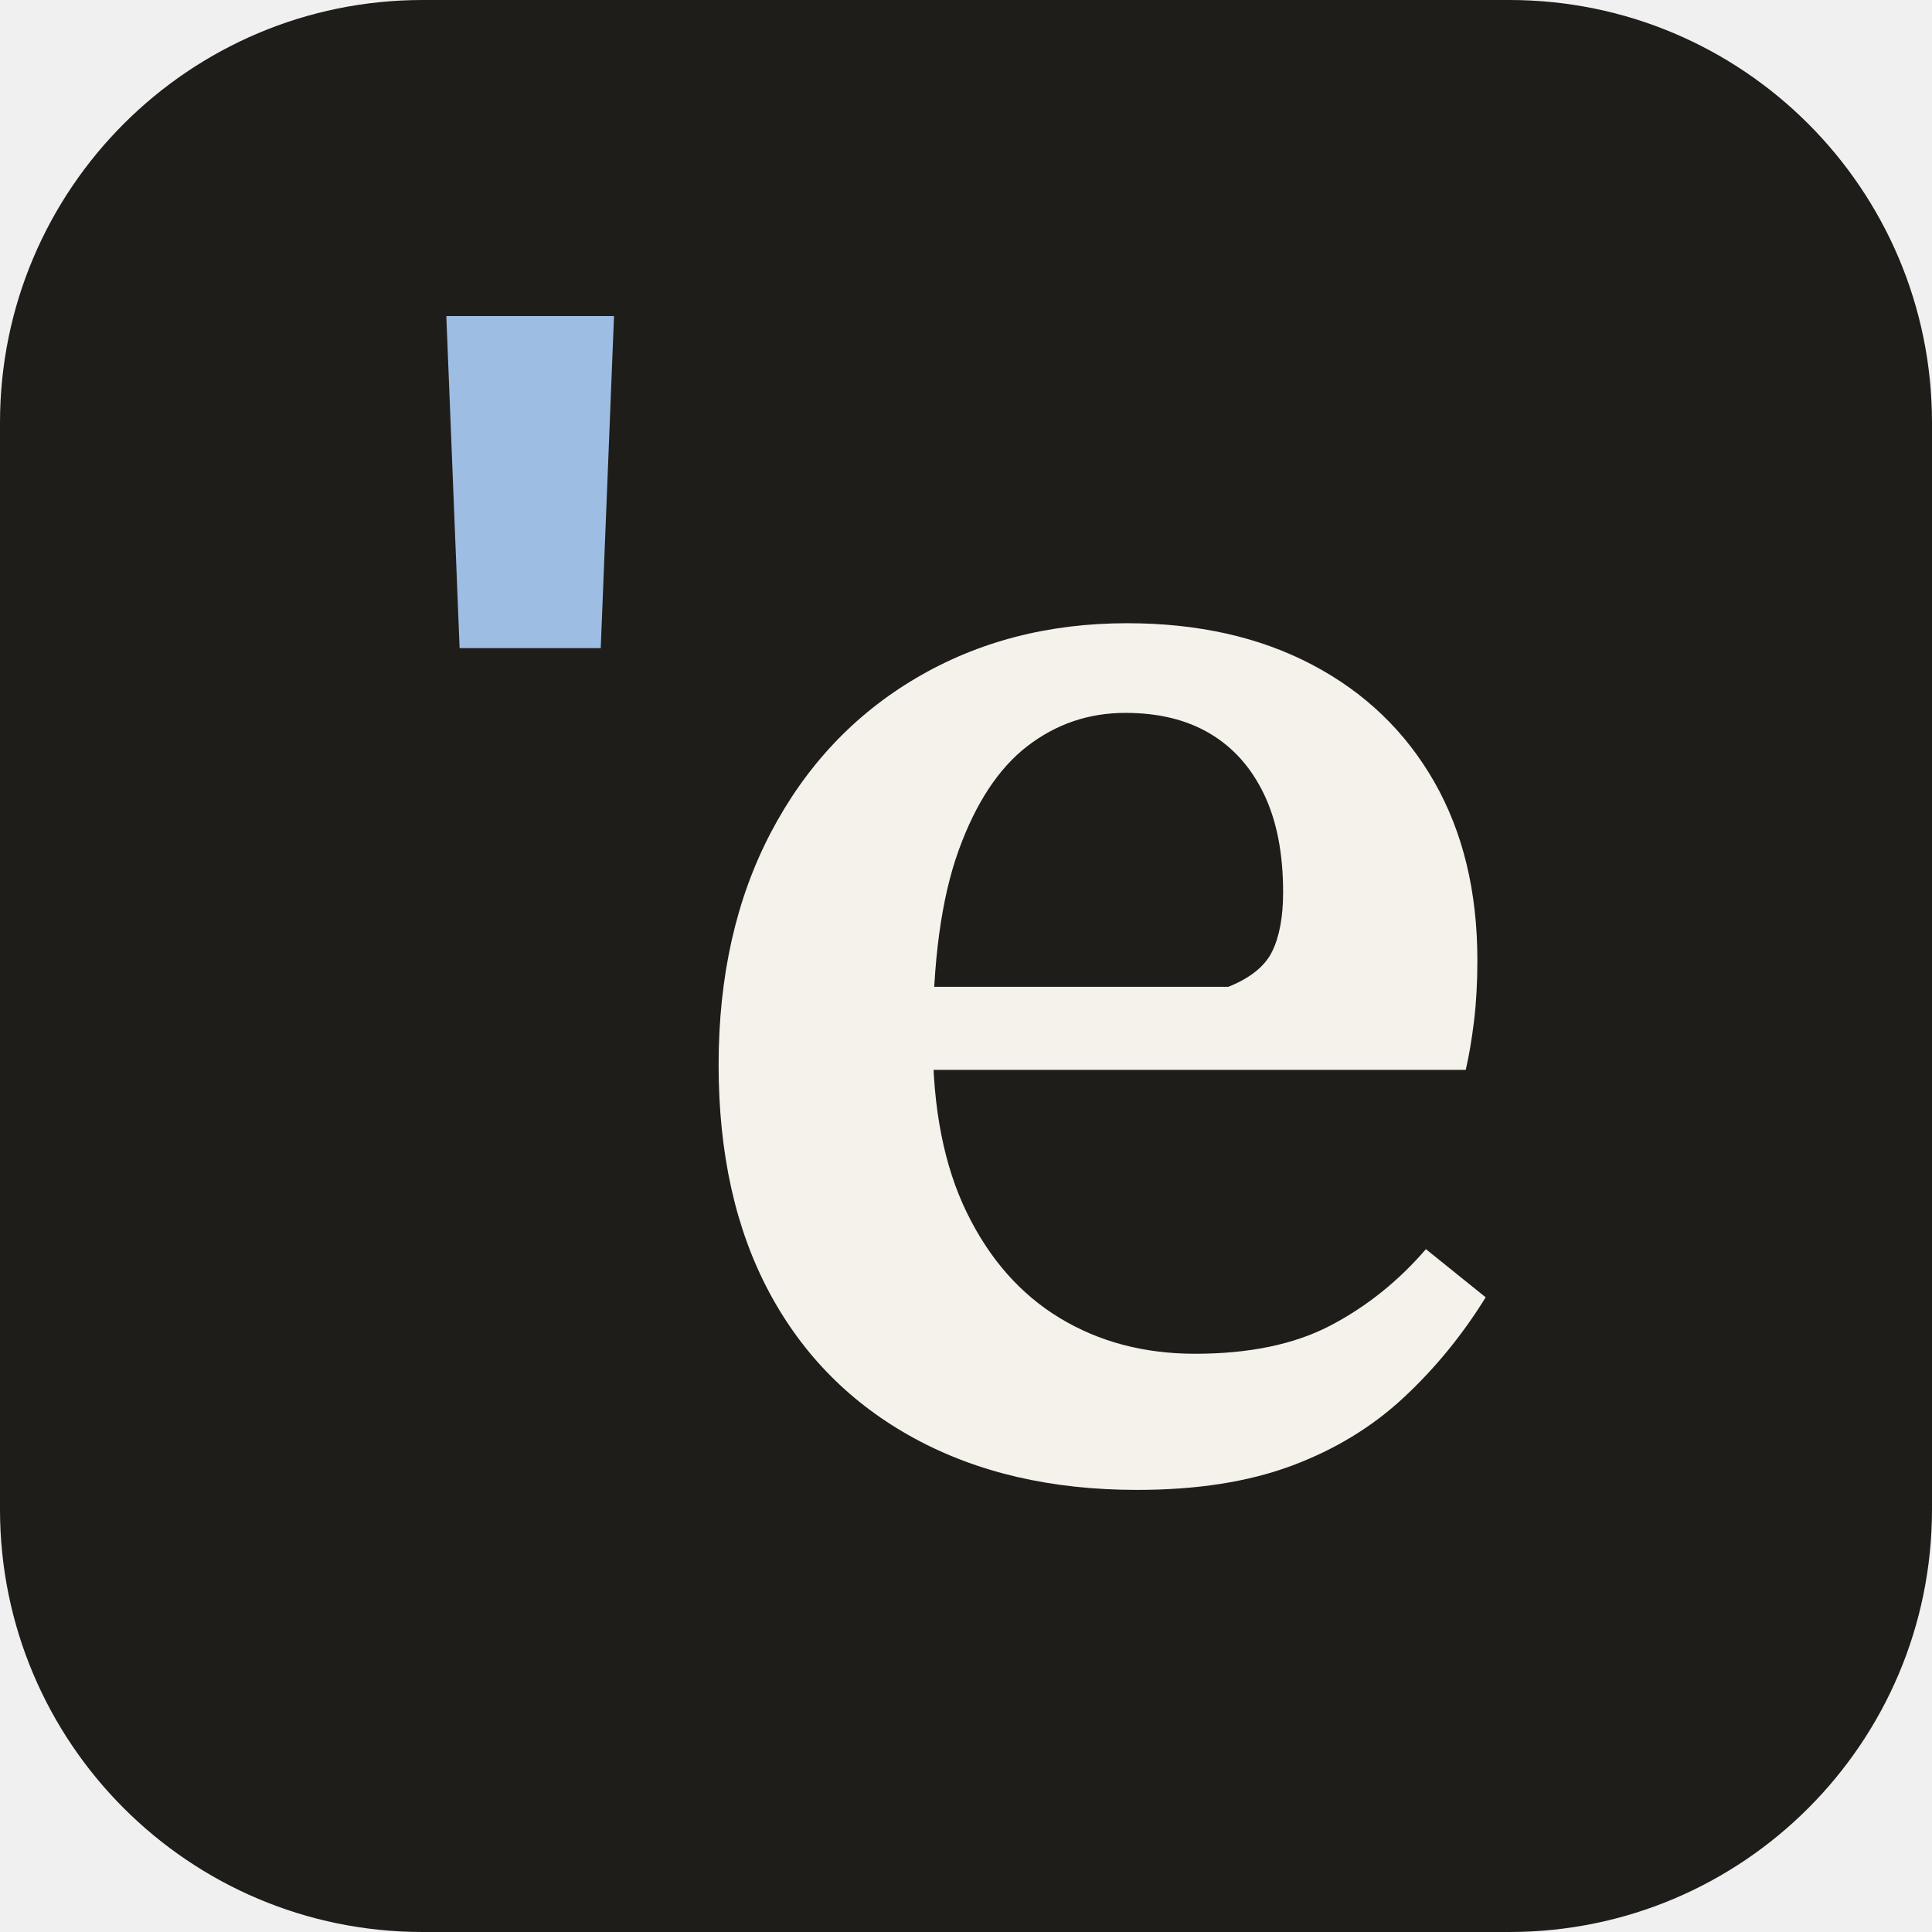
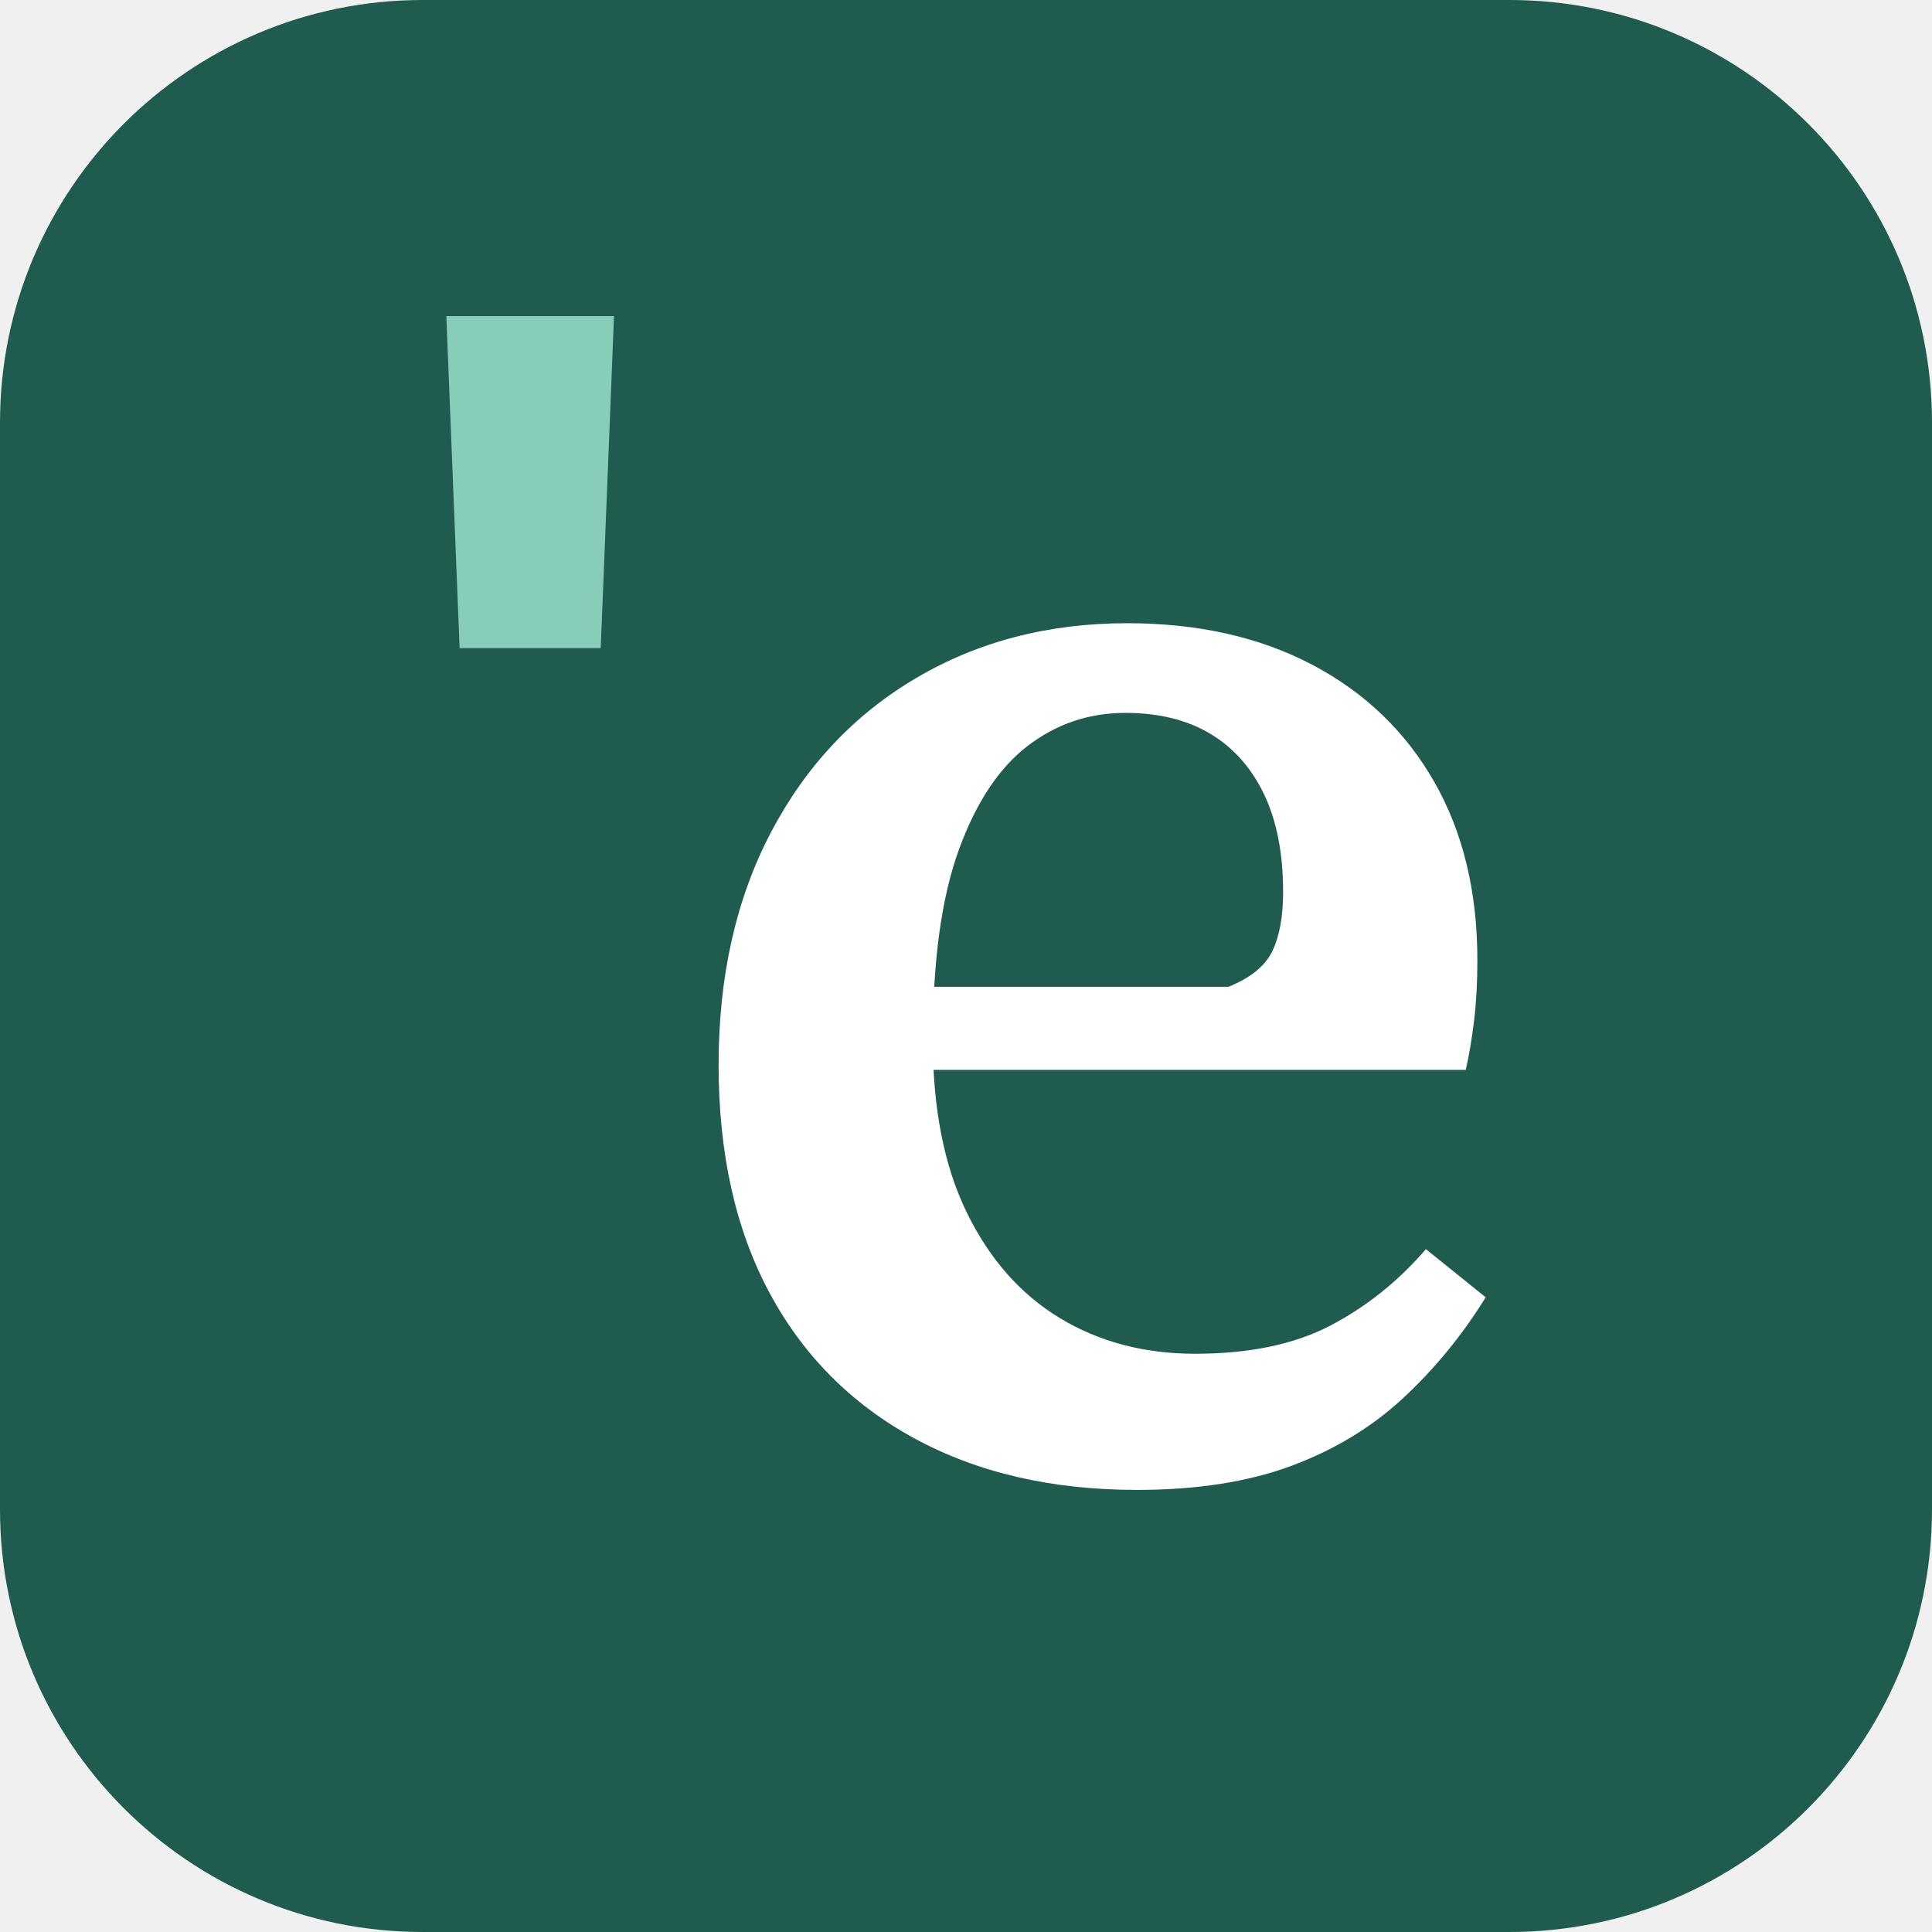
<svg xmlns="http://www.w3.org/2000/svg" viewBox="0 0 512 512">
-   <rect width="512" height="512" rx="112" fill="#1f1d1a" />
+   <rect width="512" height="512" rx="112" fill="#1f5c4f" />
  <g transform="translate(94.96 388.68) scale(0.44 -0.44)">
-     <path fill="#9dbde3" transform="translate(0 -40)" d="M61 533 53 733H154L146 533Z" />
-     <path fill="#f5f2ec" transform="translate(176 0)" d="M293 -14Q216 -14 159.0 17.0Q102 48 71.5 105.0Q41 162 41 242Q41 322 72.5 382.0Q104 442 160.0 475.0Q216 508 287 508Q351 508 398.5 483.0Q446 458 472.0 412.5Q498 367 498 305Q498 285 496.0 268.5Q494 252 491 239H118V289H348Q368 297 374.5 310.5Q381 324 381 346Q381 381 369.5 405.0Q358 429 337.0 441.5Q316 454 286 454Q253 454 227.0 434.0Q201 414 185.5 371.0Q170 328 170 257Q170 195 190.5 153.0Q211 111 246.5 89.5Q282 68 328 68Q377 68 409.5 85.0Q442 102 467 131L503 102Q482 68 453.5 41.5Q425 15 386.0 0.5Q347 -14 293 -14Z" />
+     <path fill="#88cdb9" transform="translate(0 -40)" d="M61 533 53 733H154L146 533Z" />
+     <path fill="#ffffff" transform="translate(176 0)" d="M293 -14Q216 -14 159.0 17.0Q102 48 71.5 105.0Q41 162 41 242Q41 322 72.5 382.0Q104 442 160.0 475.0Q216 508 287 508Q351 508 398.5 483.0Q446 458 472.0 412.5Q498 367 498 305Q498 285 496.0 268.5Q494 252 491 239H118V289H348Q368 297 374.5 310.5Q381 324 381 346Q381 381 369.5 405.0Q358 429 337.0 441.5Q316 454 286 454Q253 454 227.0 434.0Q201 414 185.5 371.0Q170 328 170 257Q170 195 190.5 153.0Q211 111 246.5 89.5Q282 68 328 68Q377 68 409.5 85.0Q442 102 467 131L503 102Q482 68 453.5 41.5Q425 15 386.0 0.5Q347 -14 293 -14Z" />
  </g>
</svg>
